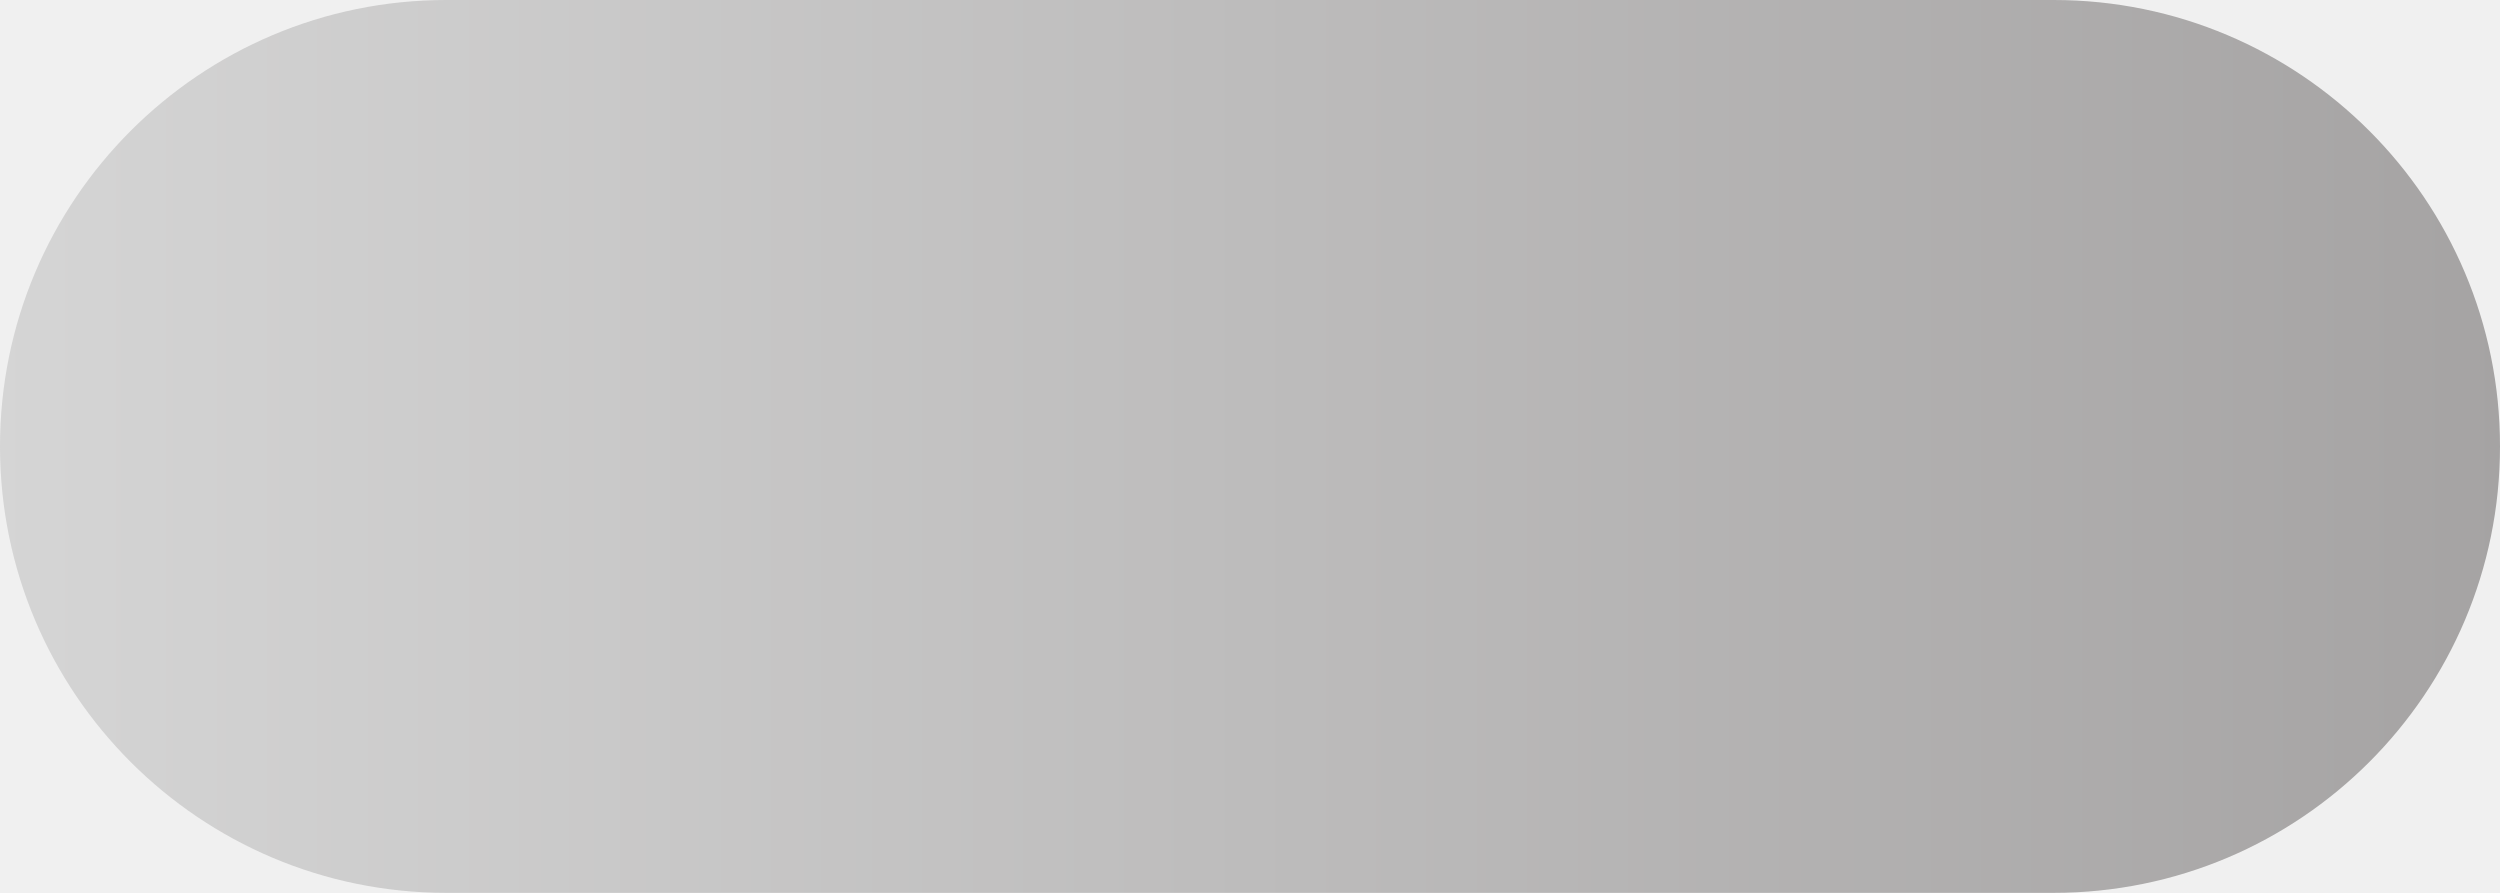
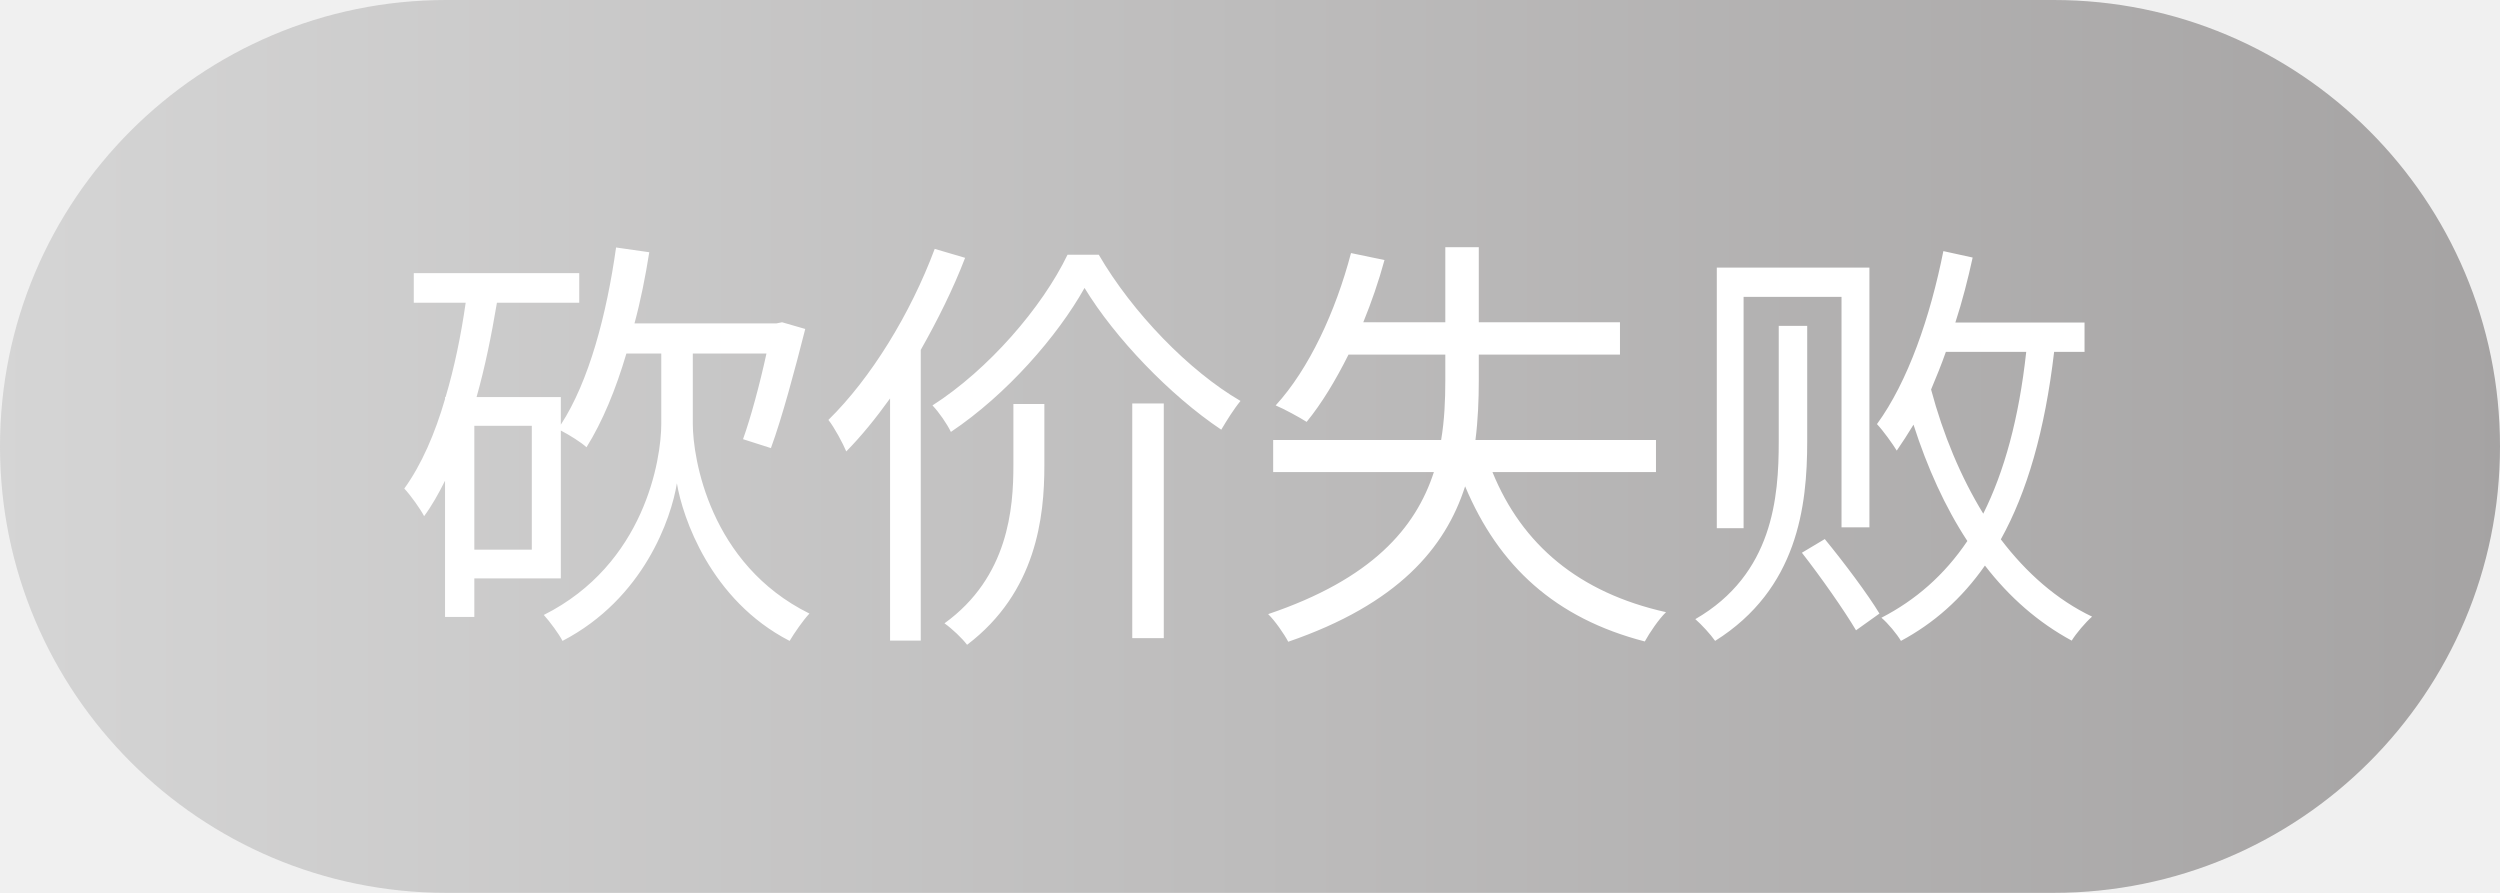
- <svg xmlns="http://www.w3.org/2000/svg" height="50" viewBox="0 0 140 50" width="140">
-   <linearGradient id="a" gradientUnits="objectBoundingBox" x2="1" y1=".5" y2=".5">
-     <stop offset="0" stop-color="#d5d5d5" />
-     <stop offset="1" stop-color="#a5a3a3" />
-   </linearGradient>
-   <rect fill="url(#a)" height="50" rx="25" width="140" />
+ <svg xmlns="http://www.w3.org/2000/svg" width="140" height="50" viewBox="0 0 140 50">
+   <defs>
+     <style>
+       .cls-1 {
+         fill: url(#linear-gradient);
+       }
+ 
+       .cls-2 {
+         fill: #fff;
+         font-size: 24px;
+         font-family: PingFang SC Regular, PingFang SC;
+       }
+     </style>
+     <linearGradient id="linear-gradient" y1="0.5" x2="1" y2="0.5" gradientUnits="objectBoundingBox">
+       <stop offset="0" stop-color="#d5d5d5" />
+       <stop offset="1" stop-color="#a5a3a3" />
+     </linearGradient>
+   </defs>
+   <g id="组_4378" data-name="组 4378" transform="translate(-560 -1099)">
+     <rect id="矩形_1112" data-name="矩形 1112" class="cls-1" width="140" height="50" rx="25" transform="translate(560 1099)" />
+     <text id="砍价失败" class="cls-2" transform="translate(582 1133)">
+       <tspan x="0" y="0">砍价失败</tspan>
+     </text>
+   </g>
</svg>
